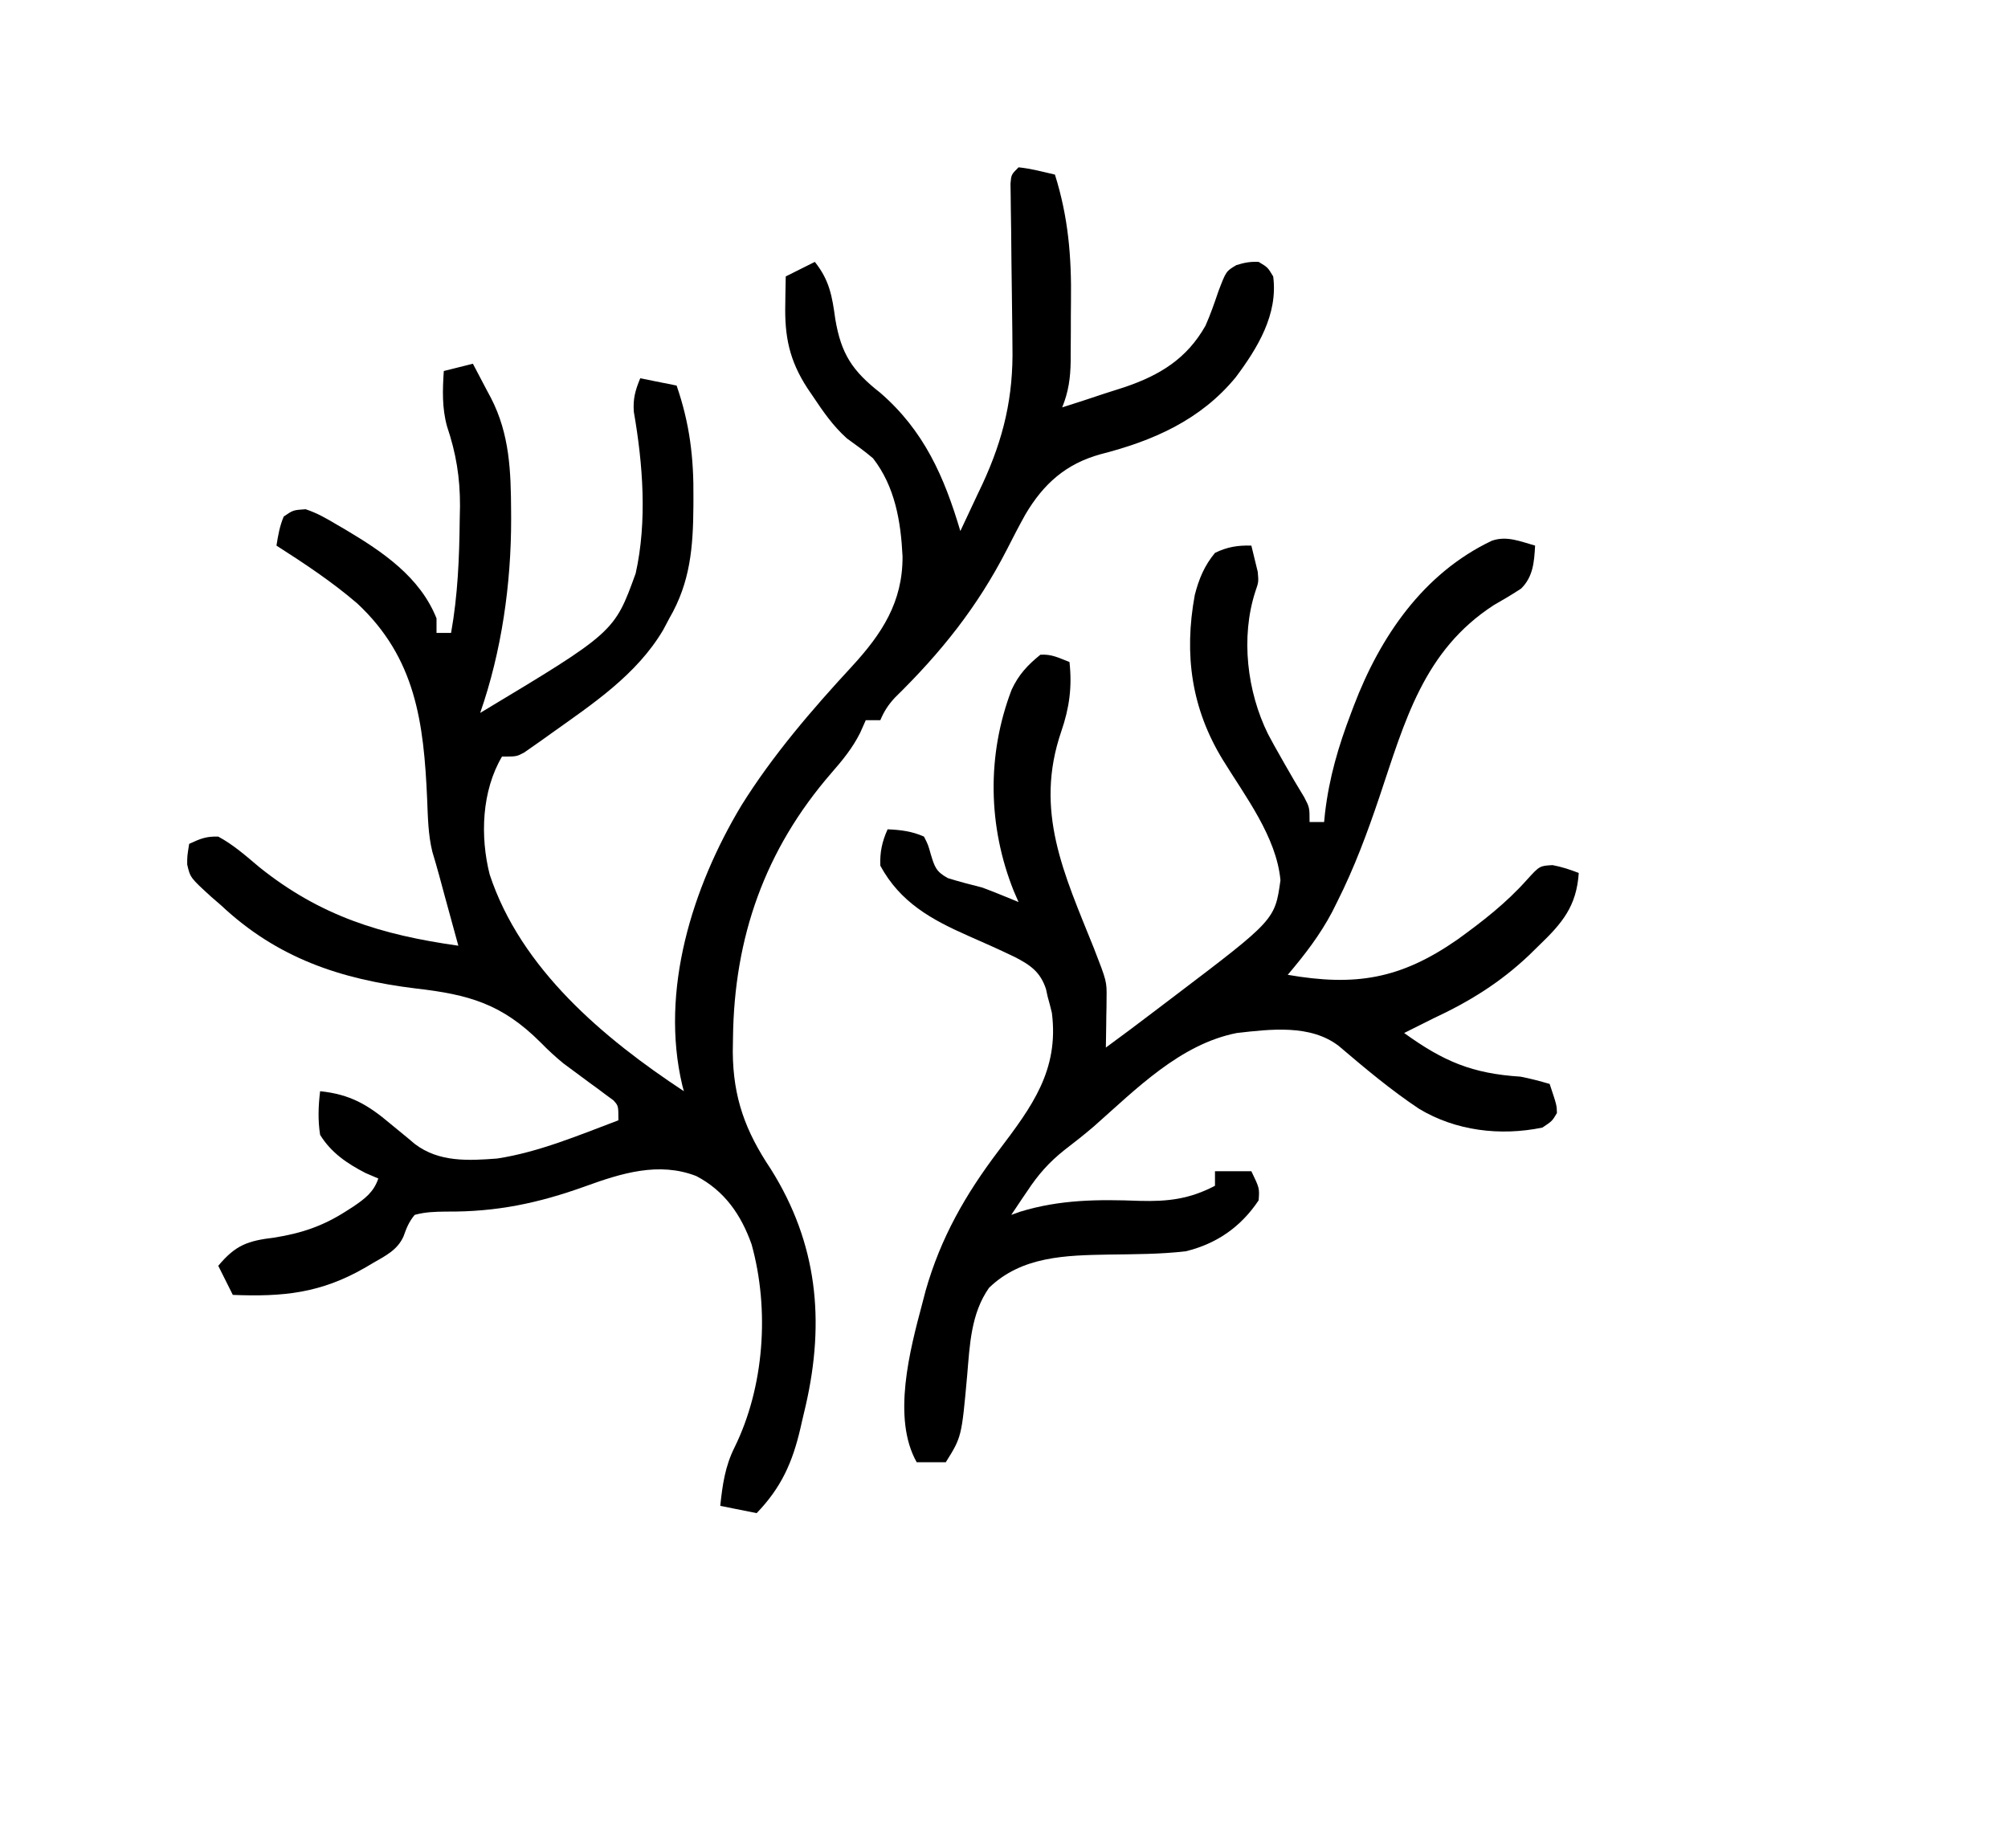
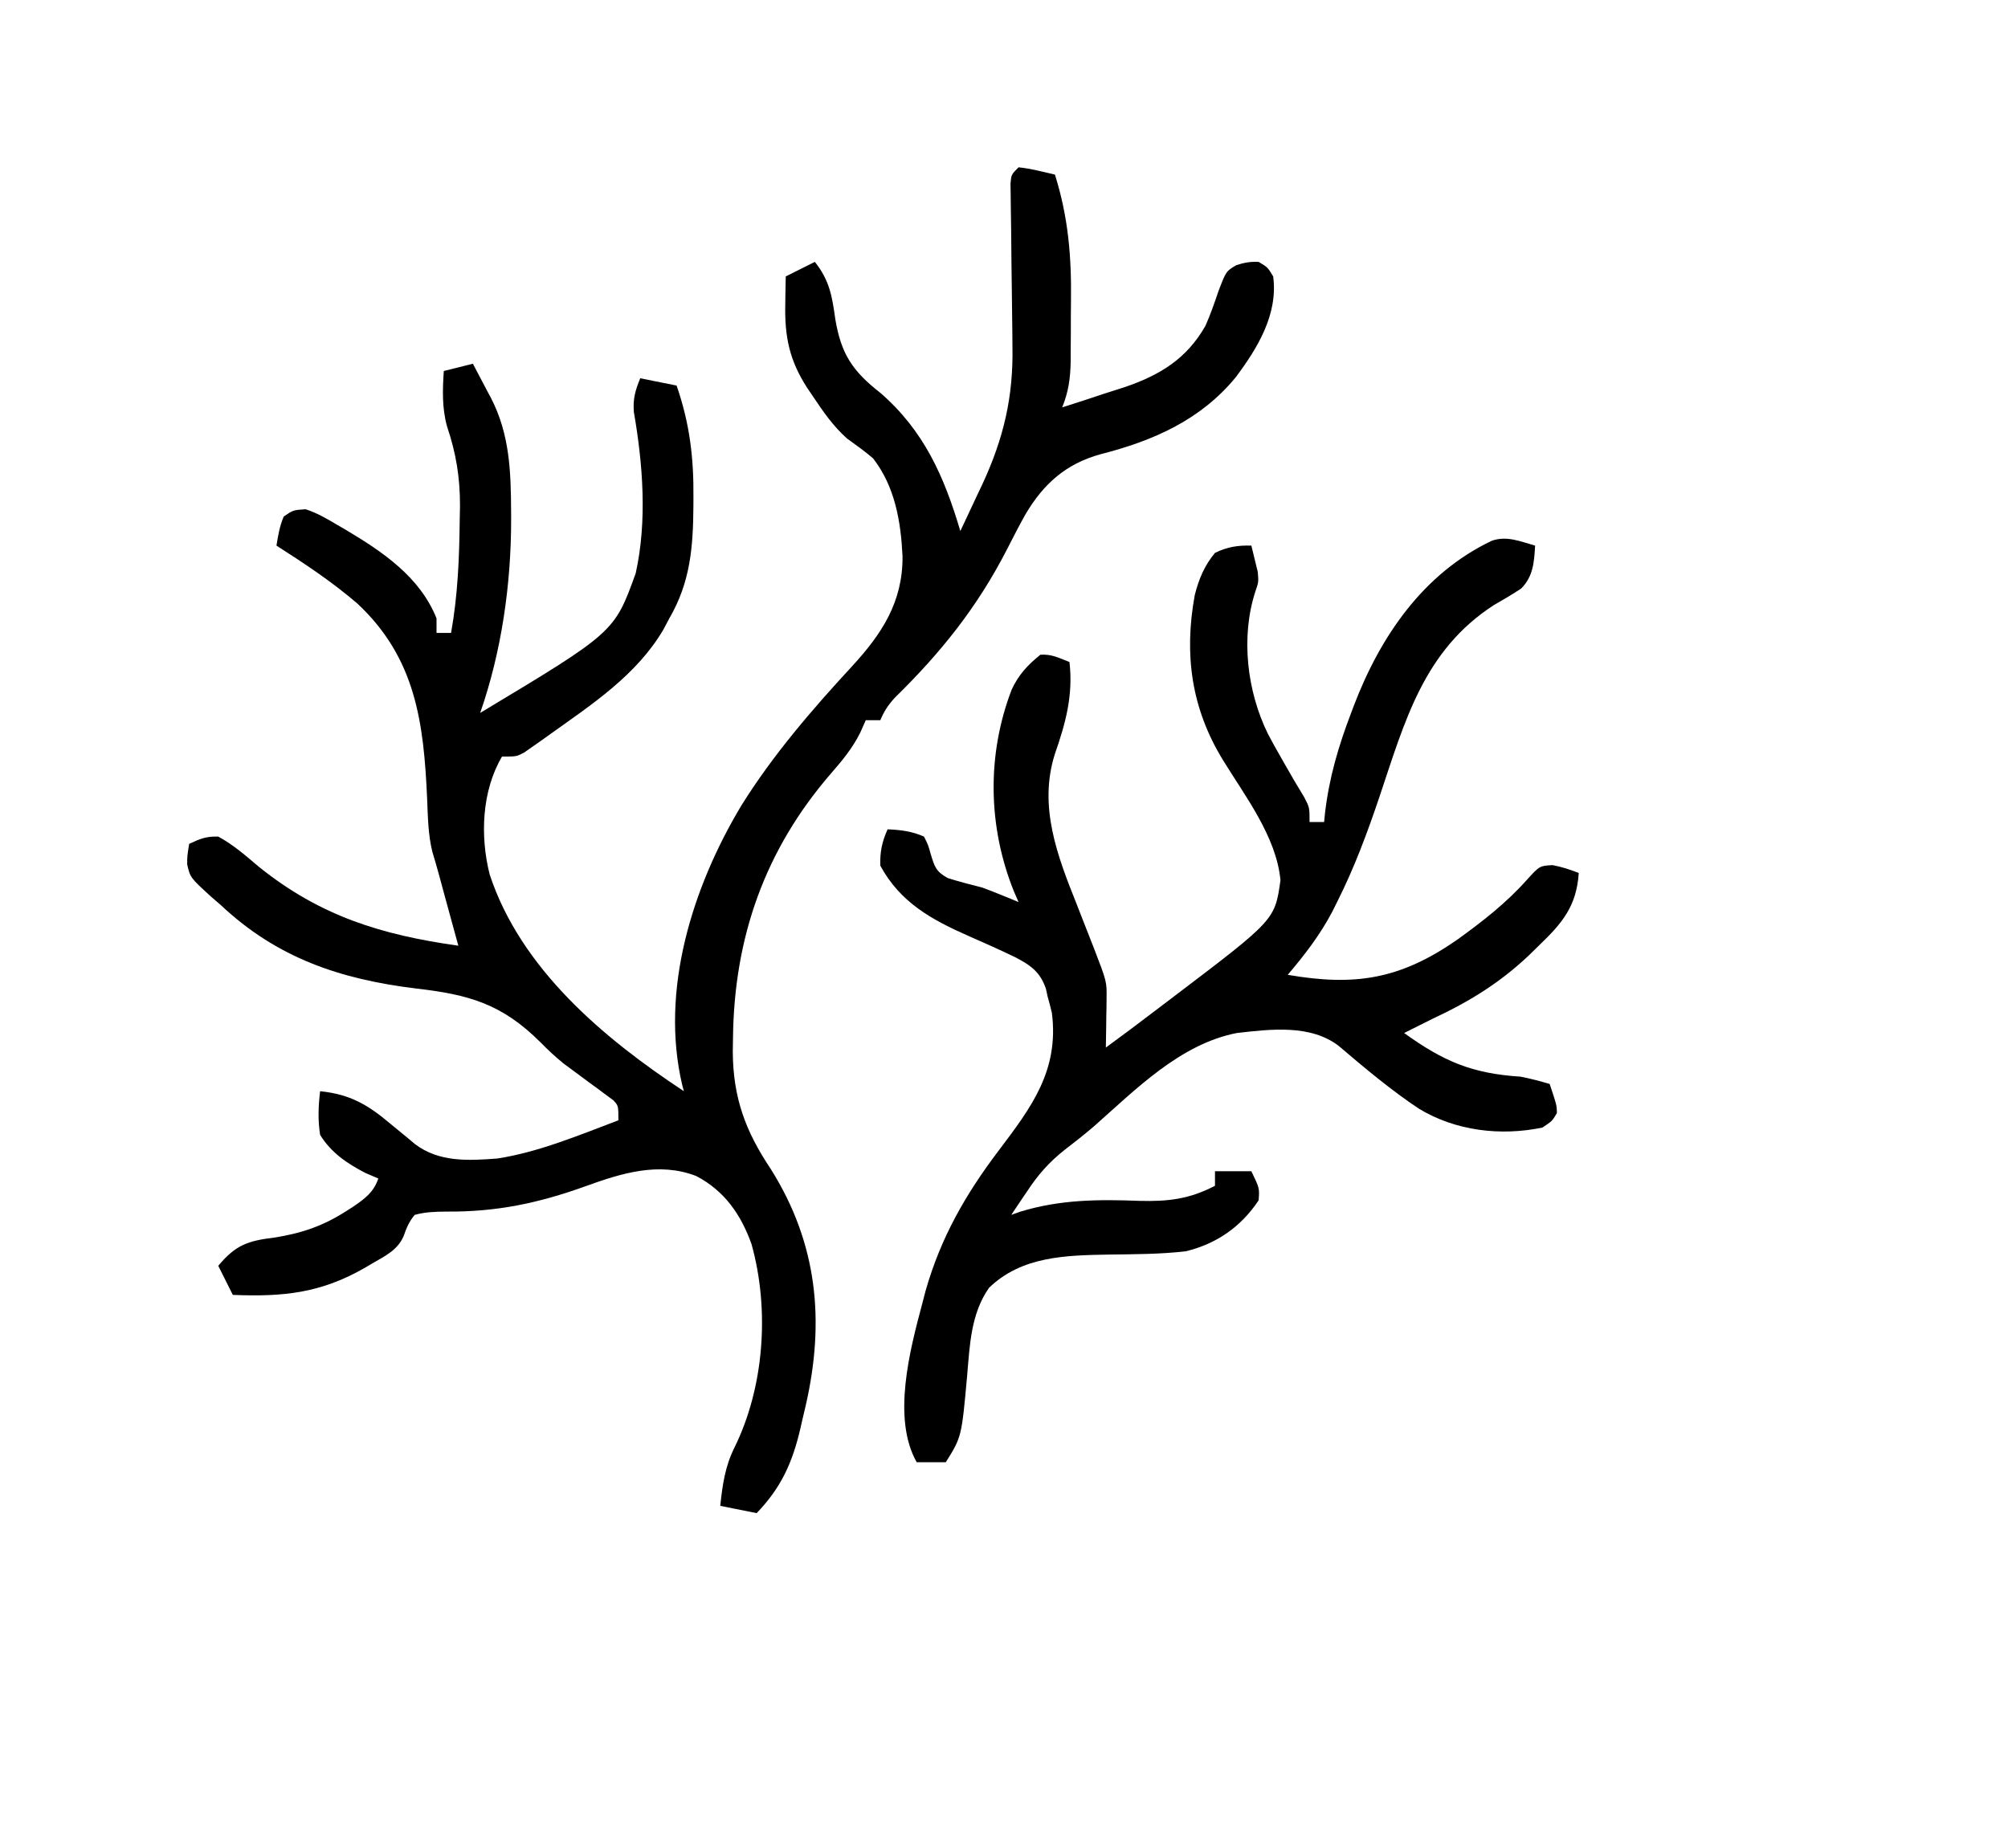
<svg xmlns="http://www.w3.org/2000/svg" viewBox="0 0 138 127" width="138" height="127">
  <g fill="#000000" transform="scale(0.5, 0.5)">
    <path d="M0 0 C1.7 0.173 3.337 0.616 5 1 C6.84 6.85 7.289 12.295 7.206 18.411 C7.187 19.828 7.185 21.245 7.186 22.662 C7.181 23.573 7.175 24.484 7.168 25.395 C7.167 25.813 7.166 26.232 7.165 26.664 C7.127 28.966 6.875 30.833 6 33 C7.909 32.399 9.81 31.778 11.707 31.138 C12.662 30.821 13.623 30.519 14.584 30.217 C19.421 28.571 23.122 26.324 25.695 21.771 C26.38 20.222 26.928 18.647 27.471 17.043 C28.524 14.282 28.524 14.282 29.941 13.443 C31.025 13.1 31.865 12.943 33 13 C34.25 13.746 34.25 13.746 35 15 C35.692 20.207 32.847 24.86 29.852 28.859 C25.026 34.742 18.488 37.601 11.25 39.445 C6.516 40.758 3.44 43.491 0.943 47.712 C0.057 49.298 -0.772 50.912 -1.596 52.531 C-5.669 60.473 -10.665 66.697 -17.02 72.925 C-17.929 73.922 -18.478 74.765 -19 76 C-19.66 76 -20.32 76 -21 76 C-21.253 76.568 -21.505 77.137 -21.766 77.723 C-22.821 79.834 -24.171 81.475 -25.716 83.246 C-34.894 93.823 -39.092 105.883 -39.25 119.688 C-39.255 120.003 -39.255 120.003 -39.279 121.597 C-39.234 127.909 -37.536 132.502 -34.062 137.688 C-27.632 147.913 -26.603 158.565 -29.242 170.157 C-29.411 170.876 -29.58 171.594 -29.75 172.312 C-29.828 172.657 -29.907 173.002 -29.987 173.357 C-31.072 178.028 -32.625 181.508 -36 185 C-37.65 184.67 -39.3 184.34 -41 184 C-40.697 181.123 -40.341 178.572 -39.043 175.973 C-34.954 167.672 -34.196 157.034 -36.695 148.047 C-38.131 143.995 -40.403 140.696 -44.296 138.663 C-49.447 136.66 -54.607 138.281 -59.568 140.079 C-66.001 142.396 -71.78 143.608 -78.658 143.547 C-80.19 143.565 -81.523 143.592 -83 144 C-83.791 144.947 -84.126 145.8 -84.538 146.96 C-85.371 148.834 -87.027 149.633 -88.75 150.625 C-89.108 150.837 -89.466 151.048 -89.834 151.266 C-95.937 154.778 -101.092 155.276 -108 155 C-108.66 153.68 -109.32 152.36 -110 151 C-107.606 148.134 -105.945 147.565 -102.312 147.125 C-98.576 146.534 -95.63 145.546 -92.438 143.5 C-92.103 143.286 -91.769 143.072 -91.425 142.852 C-89.828 141.763 -88.632 140.869 -88 139 C-88.289 138.876 -88.289 138.876 -89.75 138.25 C-92.281 136.948 -94.487 135.458 -96 133 C-96.321 130.953 -96.246 129.052 -96 127 C-91.876 127.425 -89.437 128.85 -86.312 131.5 C-85.539 132.137 -84.764 132.772 -83.988 133.406 C-83.654 133.688 -83.319 133.97 -82.974 134.26 C-79.666 136.774 -75.643 136.558 -71.66 136.253 C-65.956 135.384 -60.378 133.026 -55 131 C-55 129 -55 129 -55.699 128.241 C-56.025 128.003 -56.351 127.765 -56.688 127.52 C-57.057 127.242 -57.427 126.964 -57.809 126.678 C-58.202 126.392 -58.595 126.107 -59 125.812 C-59.752 125.26 -60.502 124.703 -61.25 124.145 C-61.463 123.988 -61.463 123.988 -62.539 123.193 C-63.686 122.256 -64.684 121.329 -65.715 120.275 C-71.015 114.988 -75.554 113.712 -82.875 112.875 C-93.223 111.603 -101.89 108.703 -109.625 101.438 C-110.057 101.064 -110.489 100.691 -110.934 100.307 C-113.852 97.643 -113.852 97.643 -114.269 95.833 C-114.273 94.723 -114.273 94.723 -114 93 C-112.453 92.285 -111.669 91.951 -110 92 C-107.913 93.124 -106.182 94.664 -104.375 96.188 C-95.964 102.932 -87.609 105.503 -77 107 C-77.086 106.688 -77.171 106.375 -77.26 106.054 C-77.653 104.619 -78.045 103.185 -78.438 101.75 C-78.572 101.259 -78.707 100.768 -78.846 100.262 C-79.112 99.286 -79.376 98.31 -79.638 97.333 C-79.933 96.246 -80.25 95.165 -80.574 94.086 C-81.163 91.698 -81.186 89.27 -81.29 86.823 C-81.751 76.298 -82.869 67.448 -90.888 59.956 C-94.349 56.982 -98.16 54.454 -102 52 C-101.764 50.535 -101.566 49.35 -101 48 C-99.707 47.117 -99.707 47.117 -98 47 C-96.439 47.506 -95.092 48.285 -93.688 49.125 C-93.292 49.355 -92.896 49.585 -92.488 49.822 C-87.401 52.854 -82.284 56.29 -80 62 C-80 62.66 -80 63.32 -80 64 C-79.34 64 -78.68 64 -78 64 C-77.075 58.828 -76.864 53.685 -76.812 48.438 C-76.8 47.813 -76.787 47.188 -76.773 46.545 C-76.765 42.628 -77.307 39.322 -78.557 35.605 C-79.255 33.076 -79.171 30.601 -79 28 C-77.68 27.67 -76.36 27.34 -75 27 C-74.346 28.225 -73.702 29.455 -73.062 30.688 C-72.971 30.857 -72.971 30.857 -72.51 31.717 C-69.943 36.711 -69.776 41.772 -69.75 47.312 C-69.748 47.654 -69.746 47.996 -69.744 48.348 C-69.731 57.263 -71.057 66.565 -74 75 C-55.554 63.915 -55.554 63.915 -52.625 55.812 C-51.03 48.661 -51.63 40.788 -52.879 33.621 C-53.013 31.82 -52.68 30.658 -52 29 C-50.35 29.33 -48.7 29.66 -47 30 C-45.195 35.224 -44.633 39.935 -44.688 45.438 C-44.689 45.812 -44.69 46.186 -44.692 46.571 C-44.732 52.215 -45.107 57.025 -48 62 C-48.278 62.525 -48.557 63.049 -48.844 63.59 C-52.496 69.777 -58.573 73.783 -64.312 77.875 C-64.745 78.186 -65.178 78.496 -65.624 78.816 C-66.033 79.101 -66.442 79.386 -66.863 79.68 C-67.227 79.935 -67.591 80.19 -67.966 80.453 C-69 81 -69 81 -71 81 C-73.787 85.728 -74.022 91.956 -72.695 97.206 C-68.419 110.177 -57.039 119.726 -46 127 C-46.036 126.866 -46.036 126.866 -46.219 126.188 C-49.308 113.146 -44.829 98.963 -38.129 87.776 C-33.834 80.869 -28.396 74.549 -22.889 68.592 C-18.77 64.111 -15.912 59.758 -15.945 53.484 C-16.18 48.668 -16.979 43.899 -20 40 C-21.157 39.016 -22.366 38.149 -23.598 37.262 C-25.495 35.555 -26.836 33.614 -28.25 31.5 C-28.508 31.12 -28.766 30.74 -29.032 30.348 C-31.506 26.537 -32.171 23.245 -32.062 18.75 C-32.058 18.386 -32.053 18.023 -32.049 17.648 C-32.037 16.766 -32.019 15.883 -32 15 C-30.68 14.34 -29.36 13.68 -28 13 C-25.98 15.544 -25.624 17.707 -25.188 20.875 C-24.38 25.647 -22.854 27.988 -19 31 C-13.002 36.203 -10.227 42.491 -8 50 C-7.2 48.316 -6.411 46.628 -5.625 44.938 C-5.403 44.472 -5.182 44.006 -4.953 43.525 C-2.044 37.236 -0.694 31.505 -0.84 24.57 C-0.846 23.888 -0.851 23.205 -0.856 22.522 C-0.869 20.751 -0.893 18.979 -0.921 17.207 C-0.965 14.352 -0.994 11.496 -1.017 8.64 C-1.027 7.647 -1.045 6.653 -1.062 5.66 C-1.065 5.361 -1.065 5.361 -1.082 3.848 C-1.09 3.321 -1.098 2.793 -1.107 2.25 C-1 1 -1 1 0 0 Z " transform="translate(140,23)" />
-     <path d="M0 0 C-0.123 2.24 -0.267 4.279 -1.923 5.908 C-3.153 6.72 -4.408 7.457 -5.688 8.188 C-15.32 14.435 -17.897 24.121 -21.389 34.519 C-23.062 39.477 -24.83 44.254 -27.188 48.938 C-27.413 49.39 -27.639 49.843 -27.871 50.31 C-29.552 53.512 -31.666 56.246 -34 59 C-24.702 60.611 -18.514 59.598 -10.707 54.177 C-7.225 51.663 -3.985 49.148 -1.125 45.938 C0.619 44.021 0.619 44.021 2.402 43.922 C3.688 44.164 4.785 44.529 6 45 C5.698 49.575 3.731 51.905 0.5 55 C0.055 55.436 -0.39 55.871 -0.848 56.32 C-4.841 60.1 -9.05 62.69 -14 65 C-15.336 65.661 -16.668 66.331 -18 67 C-12.585 70.903 -8.663 72.573 -2 73 C-0.632 73.265 0.661 73.61 2 74 C2.977 76.93 2.977 76.93 3 78 C2.344 79.109 2.344 79.109 1 80 C-4.766 81.193 -10.918 80.454 -15.949 77.418 C-19.837 74.831 -23.431 71.808 -26.982 68.784 C-30.87 65.788 -36.352 66.471 -41 67 C-48.801 68.53 -54.865 74.734 -60.618 79.812 C-61.941 80.95 -63.3 82.016 -64.684 83.078 C-66.803 84.755 -68.338 86.498 -69.812 88.75 C-70.028 89.066 -70.244 89.382 -70.467 89.707 C-70.985 90.467 -71.493 91.233 -72 92 C-71.798 91.928 -71.798 91.928 -70.777 91.562 C-65.296 89.887 -60.064 89.857 -54.369 90.074 C-50.448 90.18 -47.5 89.83 -44 88 C-44 87.34 -44 86.68 -44 86 C-42.35 86 -40.7 86 -39 86 C-37.877 88.333 -37.877 88.333 -38 90 C-40.427 93.647 -43.775 95.972 -48 97 C-51.517 97.42 -55.091 97.403 -58.629 97.456 C-64.489 97.561 -70.576 97.676 -75.058 102.027 C-77.549 105.571 -77.704 109.878 -78.062 114.062 C-78.826 122.527 -78.826 122.527 -81 126 C-82.32 126 -83.64 126 -85 126 C-88.423 119.955 -85.926 110.535 -84.25 104.25 C-84.093 103.649 -83.936 103.048 -83.775 102.429 C-81.696 95.127 -78.285 89.173 -73.735 83.165 C-69.187 77.147 -65.42 72.143 -66.418 64.234 C-66.595 63.485 -66.788 62.74 -67 62 C-67.075 61.655 -67.15 61.31 -67.228 60.955 C-68.005 58.612 -69.35 57.669 -71.518 56.553 C-73.623 55.538 -75.755 54.587 -77.897 53.651 C-82.979 51.403 -87.247 49.063 -90 44 C-90.068 42.124 -89.764 40.709 -89 39 C-87.211 39.075 -85.643 39.265 -84 40 C-83.434 41.109 -83.434 41.109 -83.062 42.438 C-82.535 44.168 -82.336 44.815 -80.727 45.703 C-79.162 46.196 -77.59 46.6 -76 47 C-75.035 47.358 -74.076 47.732 -73.125 48.125 C-72.92 48.209 -72.92 48.209 -71.883 48.633 C-71.737 48.693 -71.737 48.693 -71 49 C-71.108 48.751 -71.108 48.751 -71.656 47.488 C-75.213 38.611 -75.383 28.767 -71.949 19.805 C-70.99 17.744 -69.767 16.429 -68 15 C-66.418 14.899 -65.516 15.425 -64 16 C-63.623 19.436 -64.013 22.3 -65.126 25.54 C-68.878 36.477 -64.758 45.096 -60.648 55.333 C-58.868 59.909 -58.868 59.909 -58.902 62.262 C-58.906 62.658 -58.909 63.054 -58.912 63.463 C-58.92 63.867 -58.929 64.271 -58.938 64.688 C-58.942 65.103 -58.947 65.519 -58.951 65.947 C-58.963 66.965 -58.981 67.982 -59 69 C-56.743 67.351 -54.506 65.677 -52.284 63.98 C-51.399 63.304 -50.511 62.632 -49.622 61.961 C-35.766 51.448 -35.766 51.448 -35 46 C-35.554 40.022 -39.861 34.439 -42.914 29.465 C-47.233 22.41 -48.285 14.998 -46.777 6.787 C-46.218 4.6 -45.46 2.757 -44 1 C-42.312 0.176 -40.868 -0.052 -39 0 C-38.803 0.768 -38.618 1.54 -38.438 2.312 C-38.385 2.527 -38.385 2.527 -38.121 3.613 C-38 5 -38 5 -38.453 6.316 C-40.492 12.594 -39.587 20.073 -36.713 25.901 C-36.163 26.948 -35.589 27.975 -35 29 C-34.808 29.339 -34.616 29.679 -34.418 30.028 C-33.545 31.565 -32.66 33.084 -31.734 34.59 C-31 36 -31 36 -31 38 C-30.34 38 -29.68 38 -29 38 C-28.979 37.793 -28.979 37.793 -28.876 36.748 C-28.3 31.895 -27.046 27.611 -25.312 23.062 C-25.18 22.712 -25.048 22.362 -24.912 22.001 C-21.305 12.541 -15.393 3.816 -5.946 -0.669 C-3.877 -1.393 -2.018 -0.561 0 0 Z " transform="translate(211,75)" />
+     <path d="M0 0 C-0.123 2.24 -0.267 4.279 -1.923 5.908 C-3.153 6.72 -4.408 7.457 -5.688 8.188 C-15.32 14.435 -17.897 24.121 -21.389 34.519 C-23.062 39.477 -24.83 44.254 -27.188 48.938 C-27.413 49.39 -27.639 49.843 -27.871 50.31 C-29.552 53.512 -31.666 56.246 -34 59 C-24.702 60.611 -18.514 59.598 -10.707 54.177 C-7.225 51.663 -3.985 49.148 -1.125 45.938 C0.619 44.021 0.619 44.021 2.402 43.922 C3.688 44.164 4.785 44.529 6 45 C5.698 49.575 3.731 51.905 0.5 55 C0.055 55.436 -0.39 55.871 -0.848 56.32 C-4.841 60.1 -9.05 62.69 -14 65 C-15.336 65.661 -16.668 66.331 -18 67 C-12.585 70.903 -8.663 72.573 -2 73 C-0.632 73.265 0.661 73.61 2 74 C2.977 76.93 2.977 76.93 3 78 C2.344 79.109 2.344 79.109 1 80 C-4.766 81.193 -10.918 80.454 -15.949 77.418 C-19.837 74.831 -23.431 71.808 -26.982 68.784 C-30.87 65.788 -36.352 66.471 -41 67 C-48.801 68.53 -54.865 74.734 -60.618 79.812 C-61.941 80.95 -63.3 82.016 -64.684 83.078 C-66.803 84.755 -68.338 86.498 -69.812 88.75 C-70.028 89.066 -70.244 89.382 -70.467 89.707 C-70.985 90.467 -71.493 91.233 -72 92 C-71.798 91.928 -71.798 91.928 -70.777 91.562 C-65.296 89.887 -60.064 89.857 -54.369 90.074 C-50.448 90.18 -47.5 89.83 -44 88 C-44 87.34 -44 86.68 -44 86 C-42.35 86 -40.7 86 -39 86 C-37.877 88.333 -37.877 88.333 -38 90 C-40.427 93.647 -43.775 95.972 -48 97 C-51.517 97.42 -55.091 97.403 -58.629 97.456 C-64.489 97.561 -70.576 97.676 -75.058 102.027 C-77.549 105.571 -77.704 109.878 -78.062 114.062 C-78.826 122.527 -78.826 122.527 -81 126 C-82.32 126 -83.64 126 -85 126 C-88.423 119.955 -85.926 110.535 -84.25 104.25 C-84.093 103.649 -83.936 103.048 -83.775 102.429 C-81.696 95.127 -78.285 89.173 -73.735 83.165 C-69.187 77.147 -65.42 72.143 -66.418 64.234 C-66.595 63.485 -66.788 62.74 -67 62 C-67.075 61.655 -67.15 61.31 -67.228 60.955 C-68.005 58.612 -69.35 57.669 -71.518 56.553 C-73.623 55.538 -75.755 54.587 -77.897 53.651 C-82.979 51.403 -87.247 49.063 -90 44 C-90.068 42.124 -89.764 40.709 -89 39 C-87.211 39.075 -85.643 39.265 -84 40 C-83.434 41.109 -83.434 41.109 -83.062 42.438 C-82.535 44.168 -82.336 44.815 -80.727 45.703 C-79.162 46.196 -77.59 46.6 -76 47 C-75.035 47.358 -74.076 47.732 -73.125 48.125 C-72.92 48.209 -72.92 48.209 -71.883 48.633 C-71.737 48.693 -71.737 48.693 -71 49 C-71.108 48.751 -71.108 48.751 -71.656 47.488 C-75.213 38.611 -75.383 28.767 -71.949 19.805 C-70.99 17.744 -69.767 16.429 -68 15 C-66.418 14.899 -65.516 15.425 -64 16 C-63.478 20.578 -64.521 24.389 -66.021 28.689 C-68.279 35.853 -65.664 42.667 -63 49.312 C-62.723 50.021 -62.447 50.73 -62.172 51.439 C-61.669 52.734 -61.161 54.027 -60.648 55.318 C-58.869 59.935 -58.869 59.935 -58.902 62.262 C-58.906 62.658 -58.909 63.054 -58.912 63.463 C-58.92 63.867 -58.929 64.271 -58.938 64.688 C-58.942 65.103 -58.947 65.519 -58.951 65.947 C-58.963 66.965 -58.981 67.982 -59 69 C-56.743 67.351 -54.506 65.677 -52.284 63.98 C-51.399 63.304 -50.511 62.632 -49.622 61.961 C-35.766 51.448 -35.766 51.448 -35 46 C-35.554 40.022 -39.861 34.439 -42.914 29.465 C-47.233 22.41 -48.285 14.998 -46.777 6.787 C-46.218 4.6 -45.46 2.757 -44 1 C-42.312 0.176 -40.868 -0.052 -39 0 C-38.803 0.768 -38.618 1.54 -38.438 2.312 C-38.385 2.527 -38.385 2.527 -38.121 3.613 C-38 5 -38 5 -38.453 6.316 C-40.492 12.594 -39.587 20.073 -36.713 25.901 C-36.163 26.948 -35.589 27.975 -35 29 C-34.808 29.339 -34.616 29.679 -34.418 30.028 C-33.545 31.565 -32.66 33.084 -31.734 34.59 C-31 36 -31 36 -31 38 C-30.34 38 -29.68 38 -29 38 C-28.979 37.793 -28.979 37.793 -28.876 36.748 C-28.3 31.895 -27.046 27.611 -25.312 23.062 C-25.18 22.712 -25.048 22.362 -24.912 22.001 C-21.305 12.541 -15.393 3.816 -5.946 -0.669 C-3.877 -1.393 -2.018 -0.561 0 0 Z " transform="translate(211,75)" />
  </g>
</svg>
